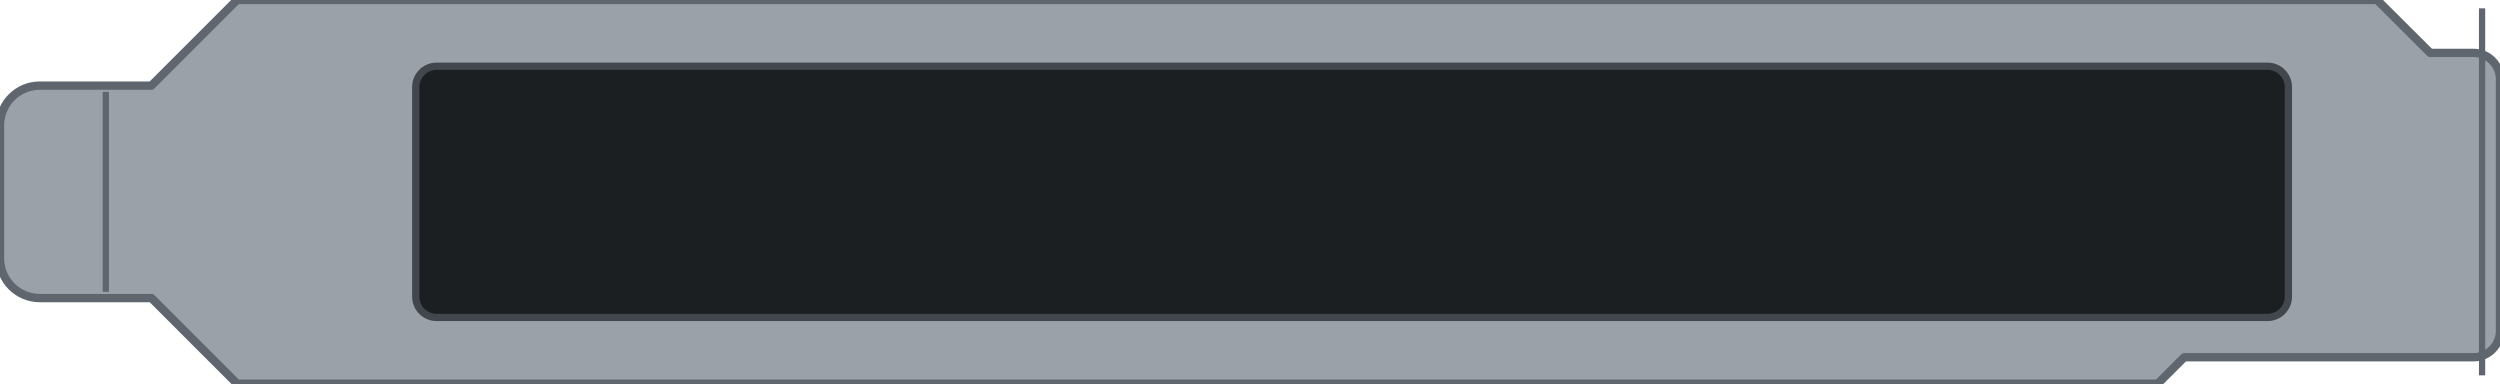
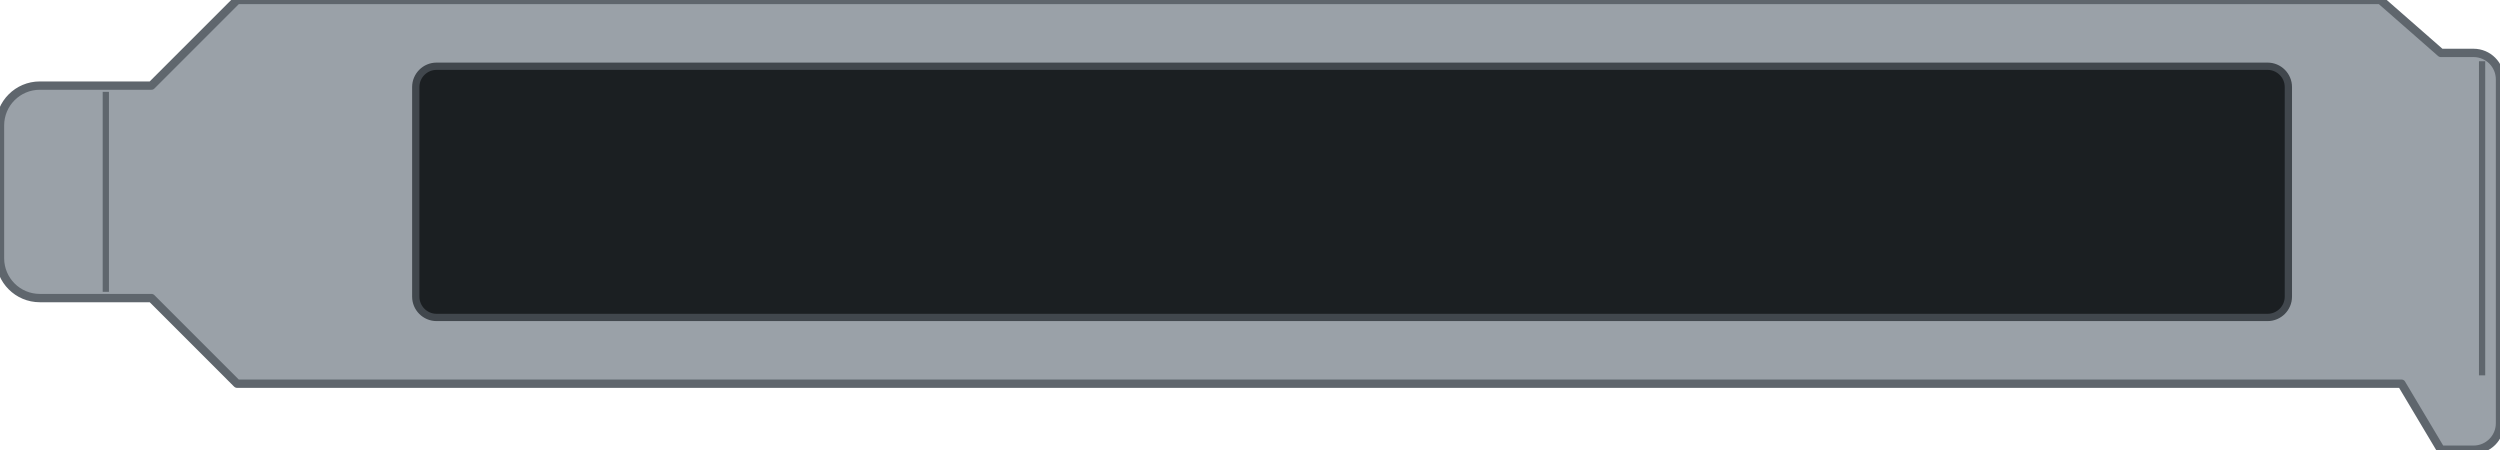
- <svg xmlns="http://www.w3.org/2000/svg" width="120.02mm" height="18.42mm" viewBox="0 0 120.02 18.42">
-   <path d="M1.91 4.11 L7.27 4.11 L11.38 0 L114.12 0 L116.67 2.54 L118.75 2.54 A1.27 1.27 0 0 1 120.02 3.81 L120.02 15.88 A1.27 1.27 0 0 1 118.75 17.15 L104.86 17.15 L103.59 18.42 L11.38 18.42 L7.27 14.31 L1.91 14.31 A1.91 1.91 0 0 1 0 12.40 L0 6.02 A1.91 1.91 0 0 1 1.91 4.11 Z" fill="#9aa1a8" stroke="#5f666d" stroke-width="0.4" stroke-linejoin="round" />
+ <svg xmlns="http://www.w3.org/2000/svg" width="120.02mm" height="21.59mm" viewBox="0 0 120.02 21.59">
+   <path d="M1.91 4.11 L7.27 4.11 L11.38 0 L114.28 0 L117.18 2.54 L118.75 2.54 A1.27 1.27 0 0 1 120.02 3.81 L120.02 20.32 A1.27 1.27 0 0 1 118.75 21.59 L117.18 21.59 L115.29 18.42 L11.38 18.42 L7.27 14.31 L1.91 14.31 A1.91 1.91 0 0 1 0 12.40 L0 6.02 A1.91 1.91 0 0 1 1.91 4.11 Z" fill="#9aa1a8" stroke="#5f666d" stroke-width="0.4" stroke-linejoin="round" />
  <rect id="opening" x="19.96" y="3.18" width="89.9" height="12.06" rx="1.0" fill="#1b1f22" stroke="#41474d" stroke-width="0.35" />
-   <path d="M119.16 0.4 V18.02" stroke="#5f666d" stroke-width="0.3" fill="none" />
+   <path id="flange-fold" d="M119.16 2.94 V18.02" stroke="#5f666d" stroke-width="0.3" fill="none" />
  <path d="M5.08 4.41 V14.01" stroke="#5f666d" stroke-width="0.3" fill="none" />
</svg>
